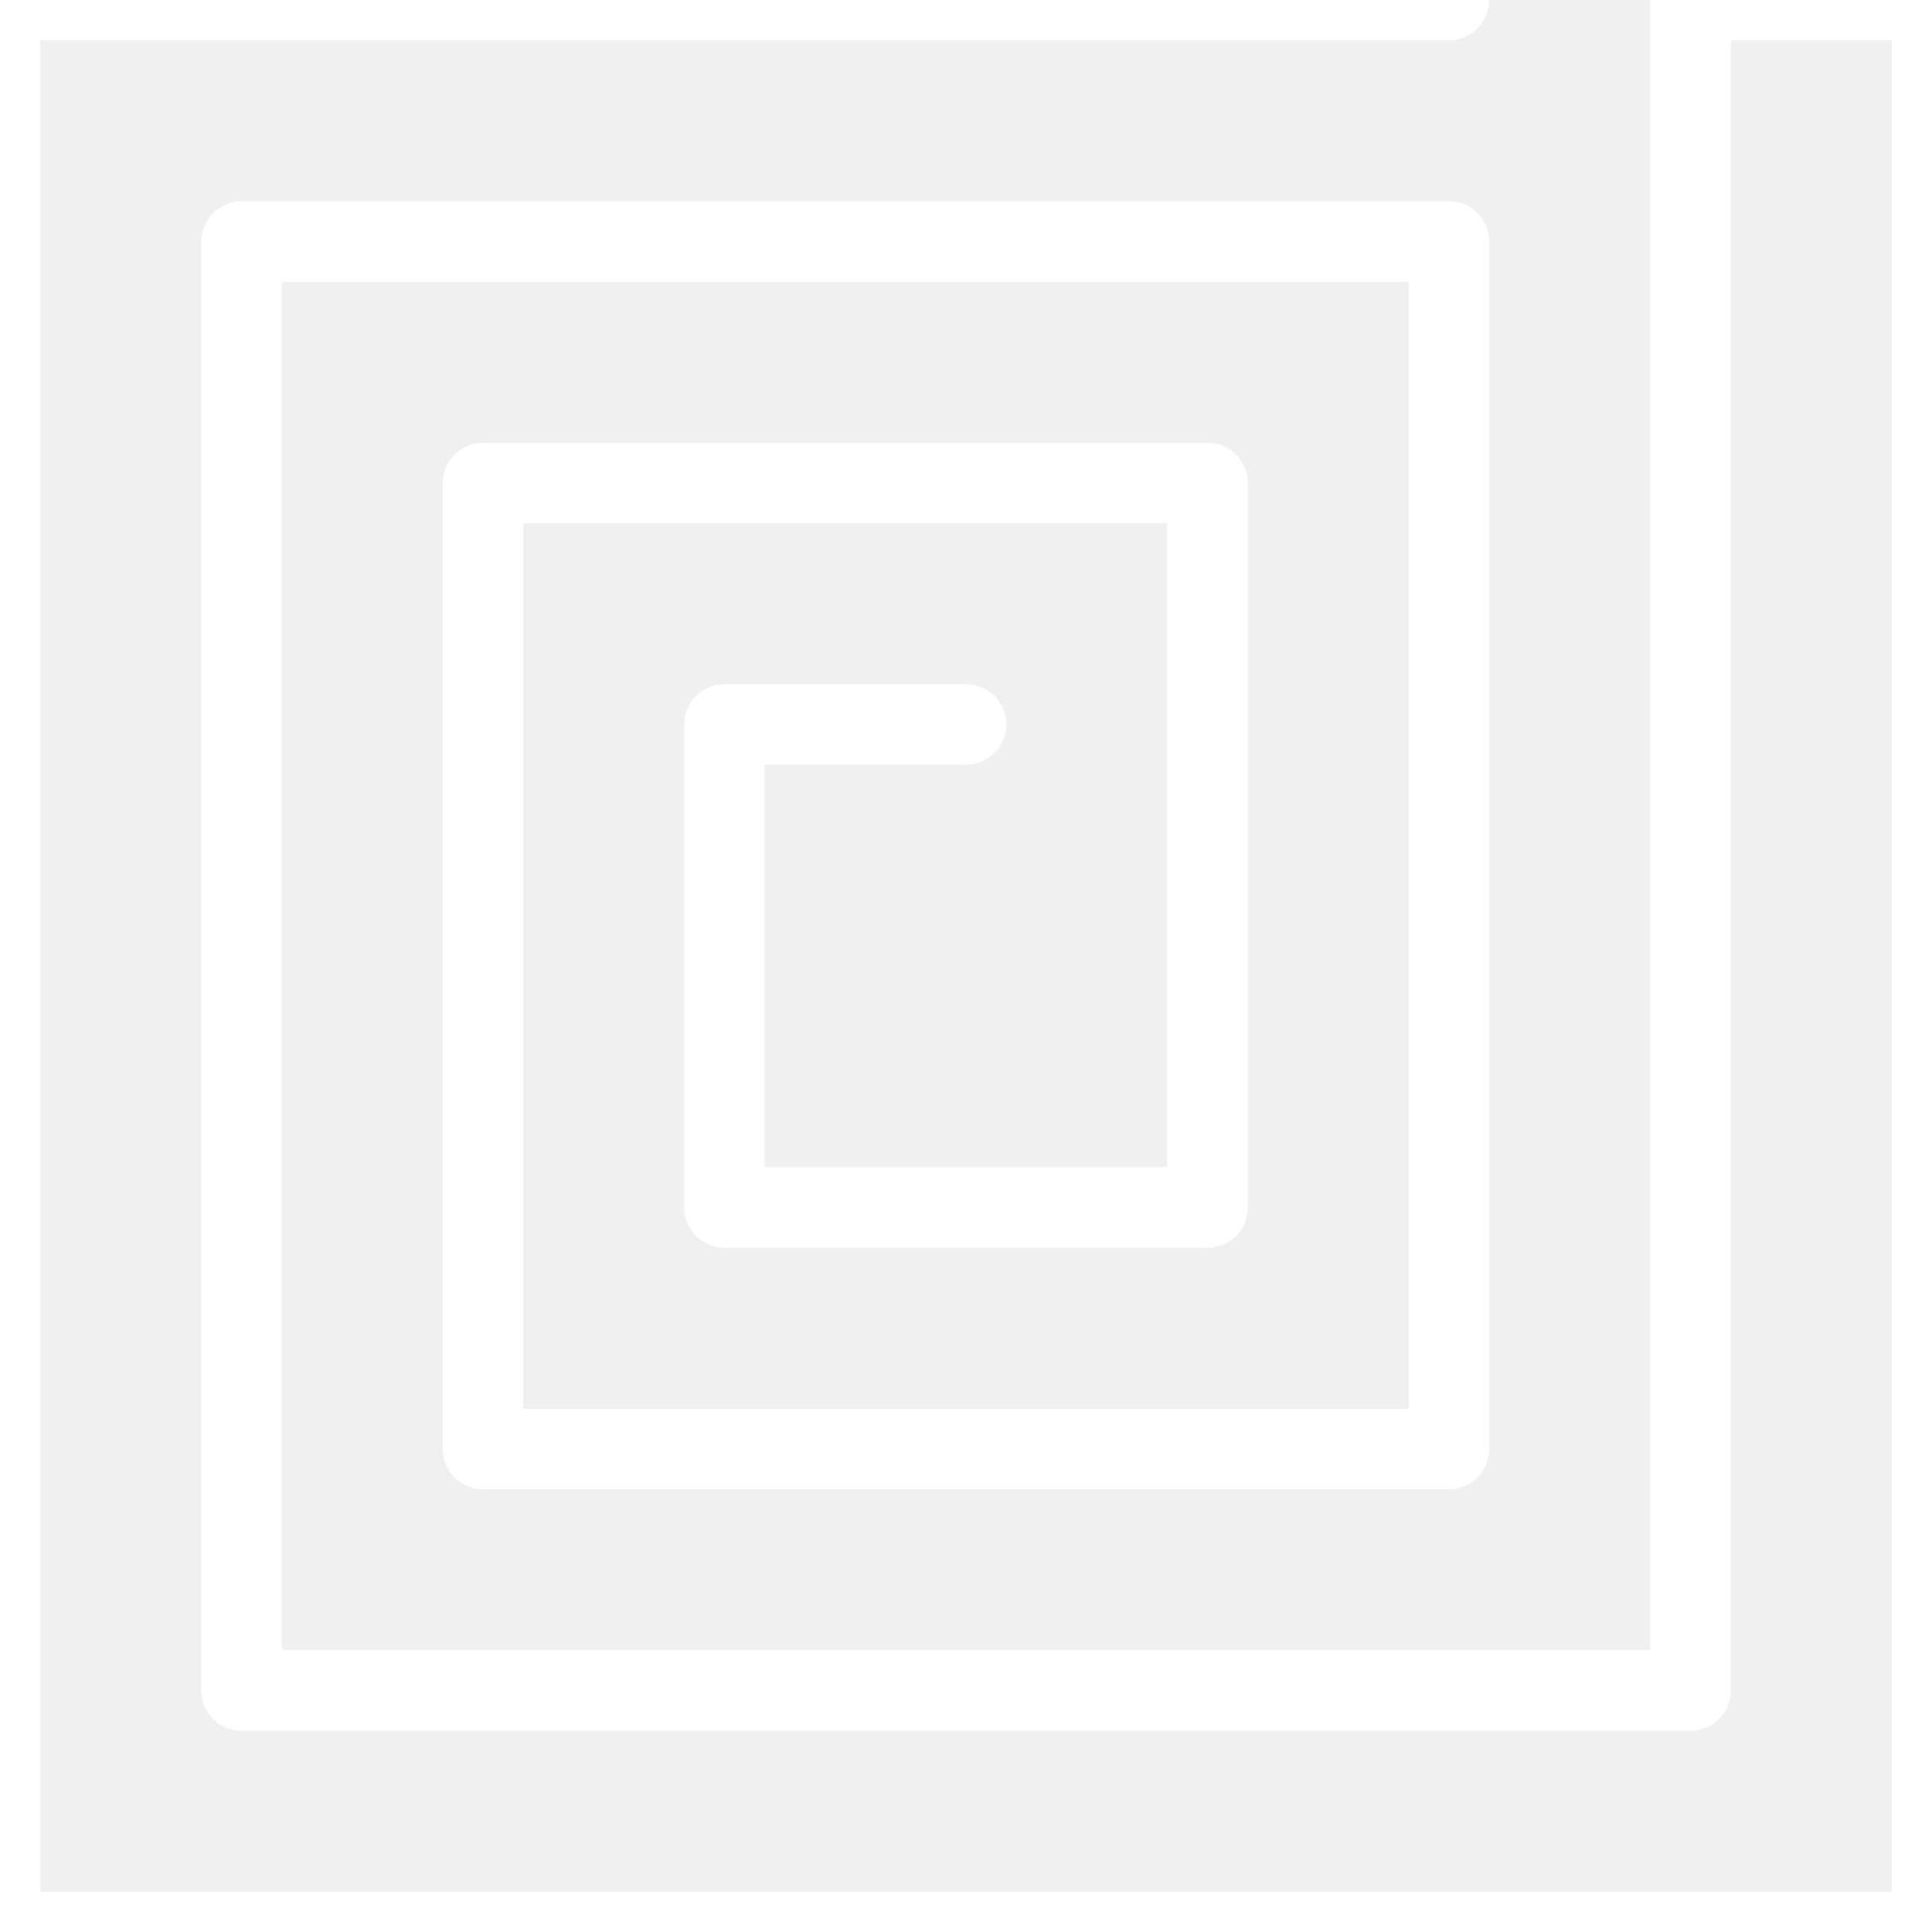
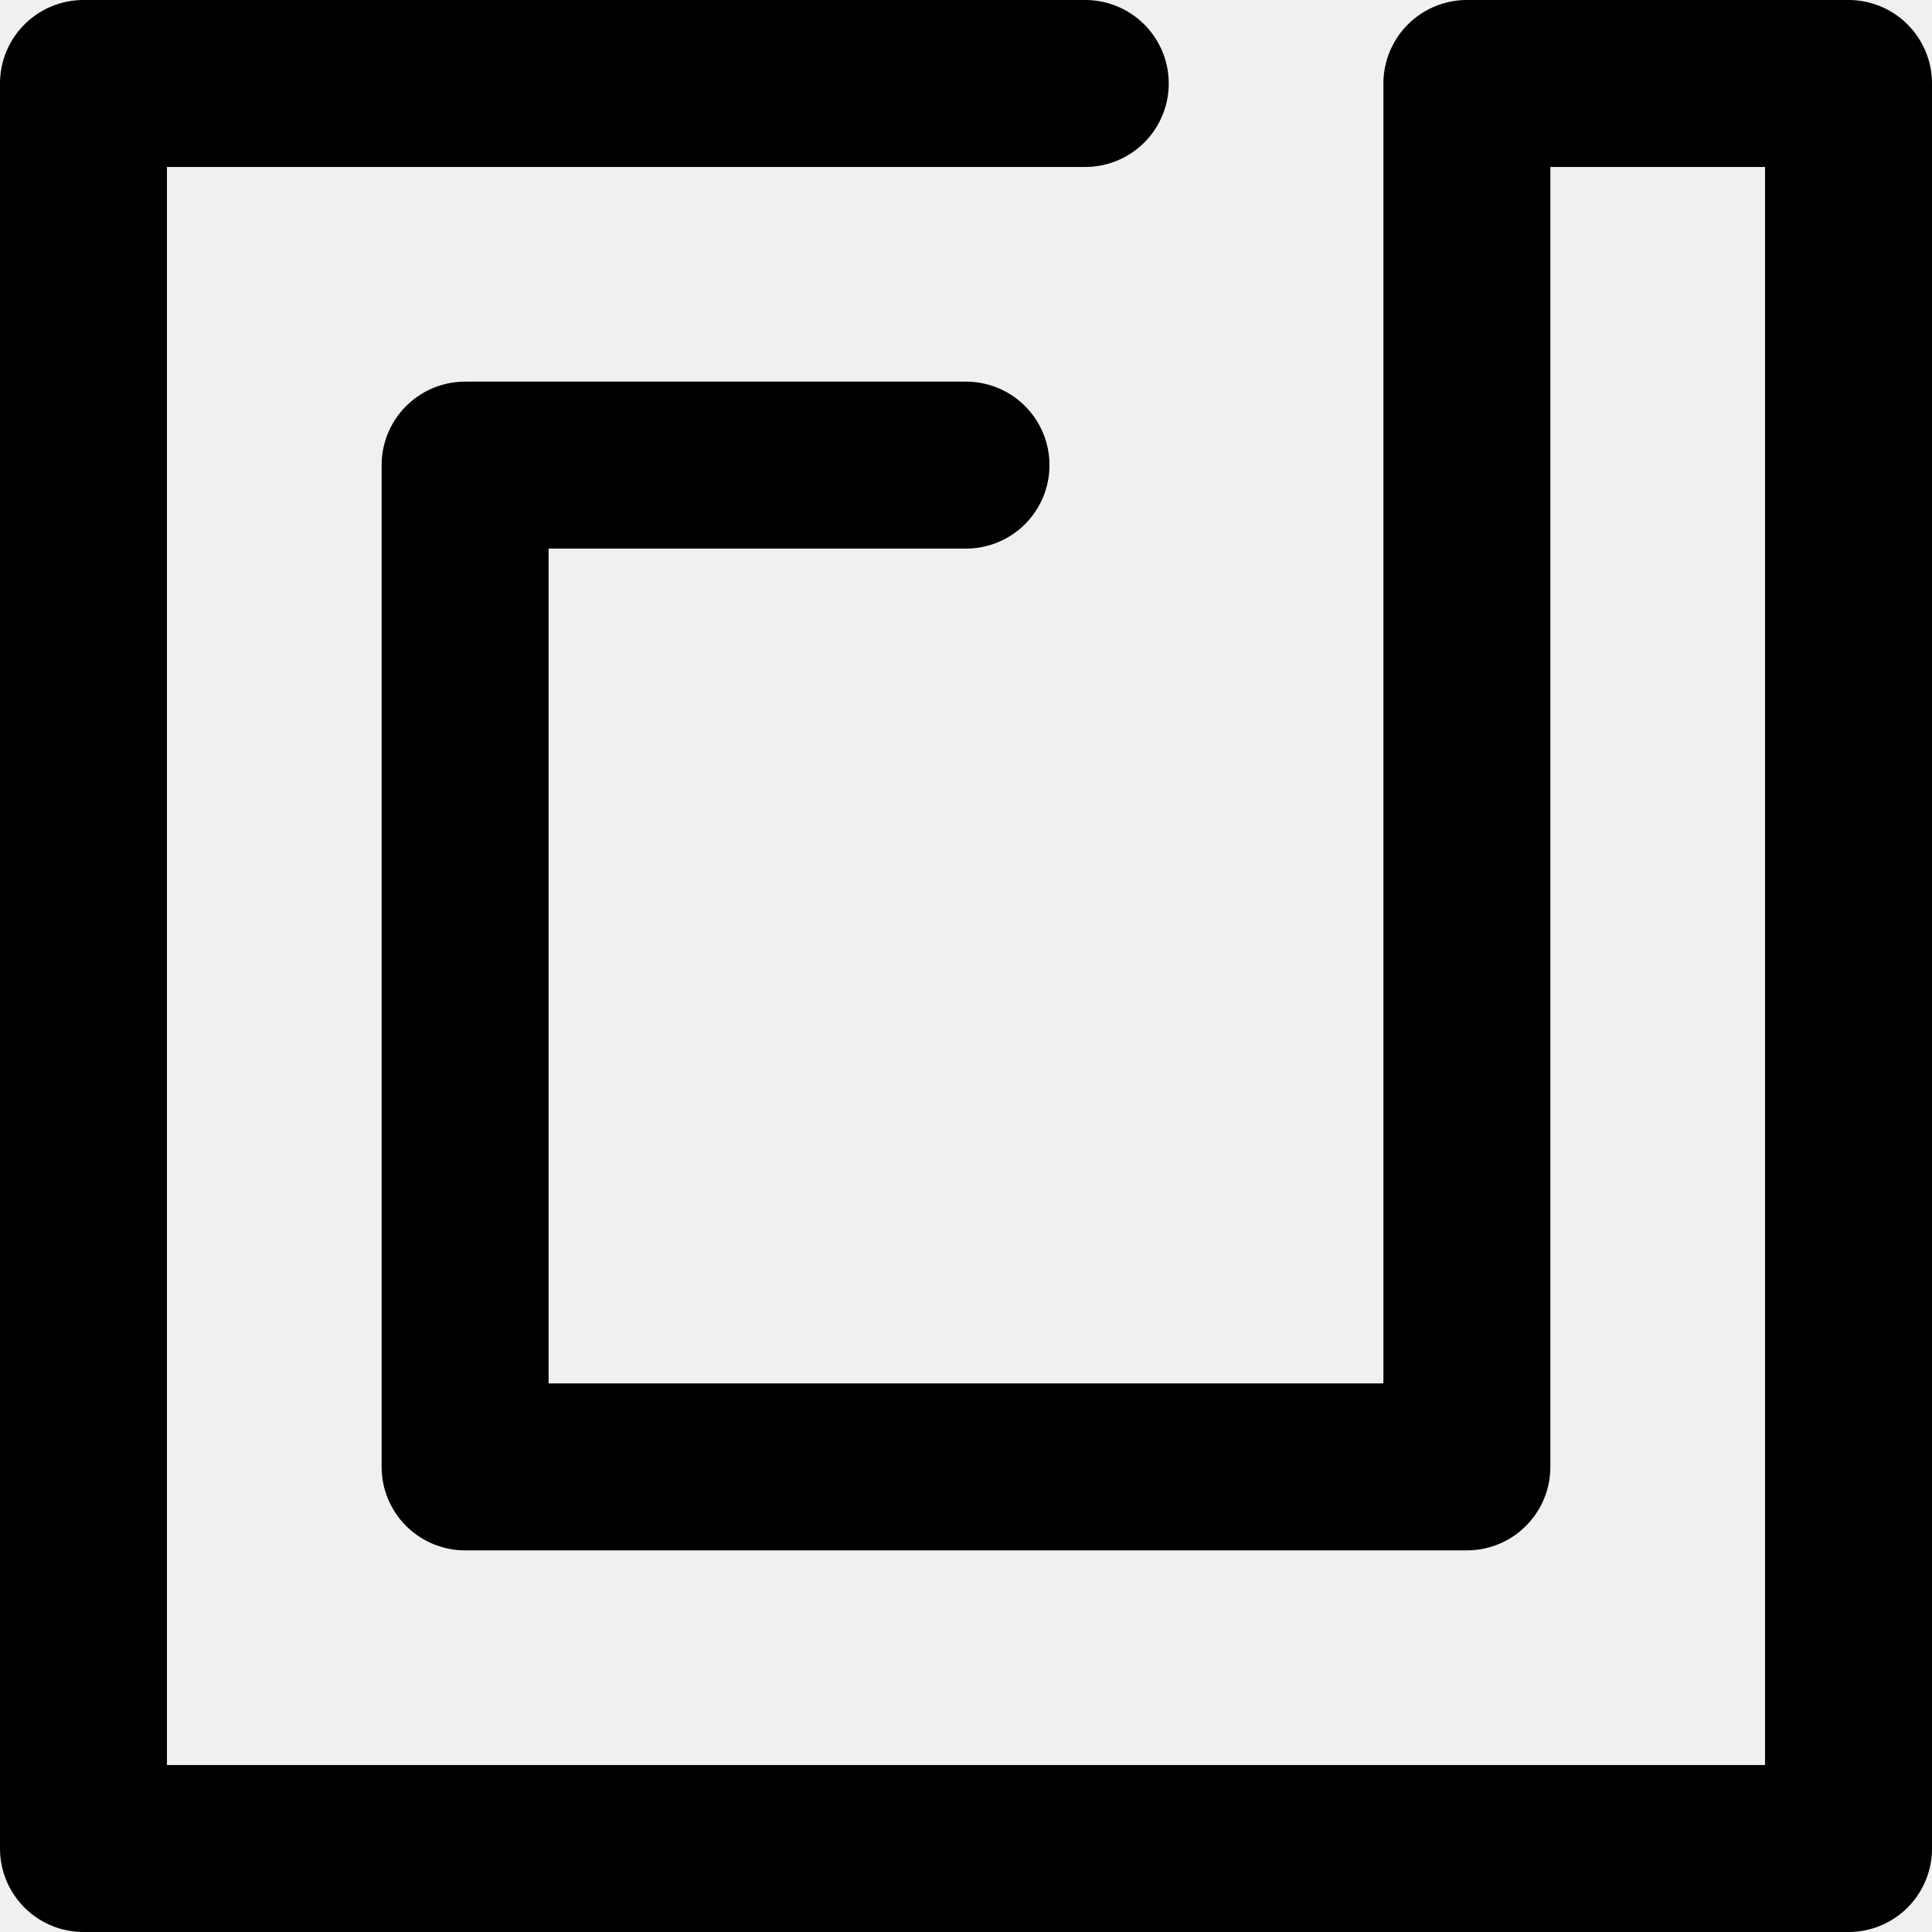
- <svg xmlns="http://www.w3.org/2000/svg" viewBox="0 0 336 336" width="336" height="336">
-   <path d="M 252,0 L 0,0 L 0,336 L 336,336 L 336,0 L 294,0 L 294,294 L 42,294 L 42,42 L 252,42 L 252,252 L 84,252 L 84,84 L 210,84 L 210,210 L 126,210 L 126,126 L 168,126" fill="none" stroke="#ffffff" stroke-width="14" stroke-linecap="round" stroke-linejoin="round" />
+ <svg xmlns="http://www.w3.org/2000/svg" viewBox="94 94 324 324" width="324" height="324">
+   <path d="       M 276,108       L 108,108 L 108,404 L 404,404 L 404,108 L 340,108       L 340,340 L 172,340 L 172,172 L 256,172     " fill="none" stroke="#000000" stroke-width="28" stroke-linecap="round" stroke-linejoin="round" />
</svg>
